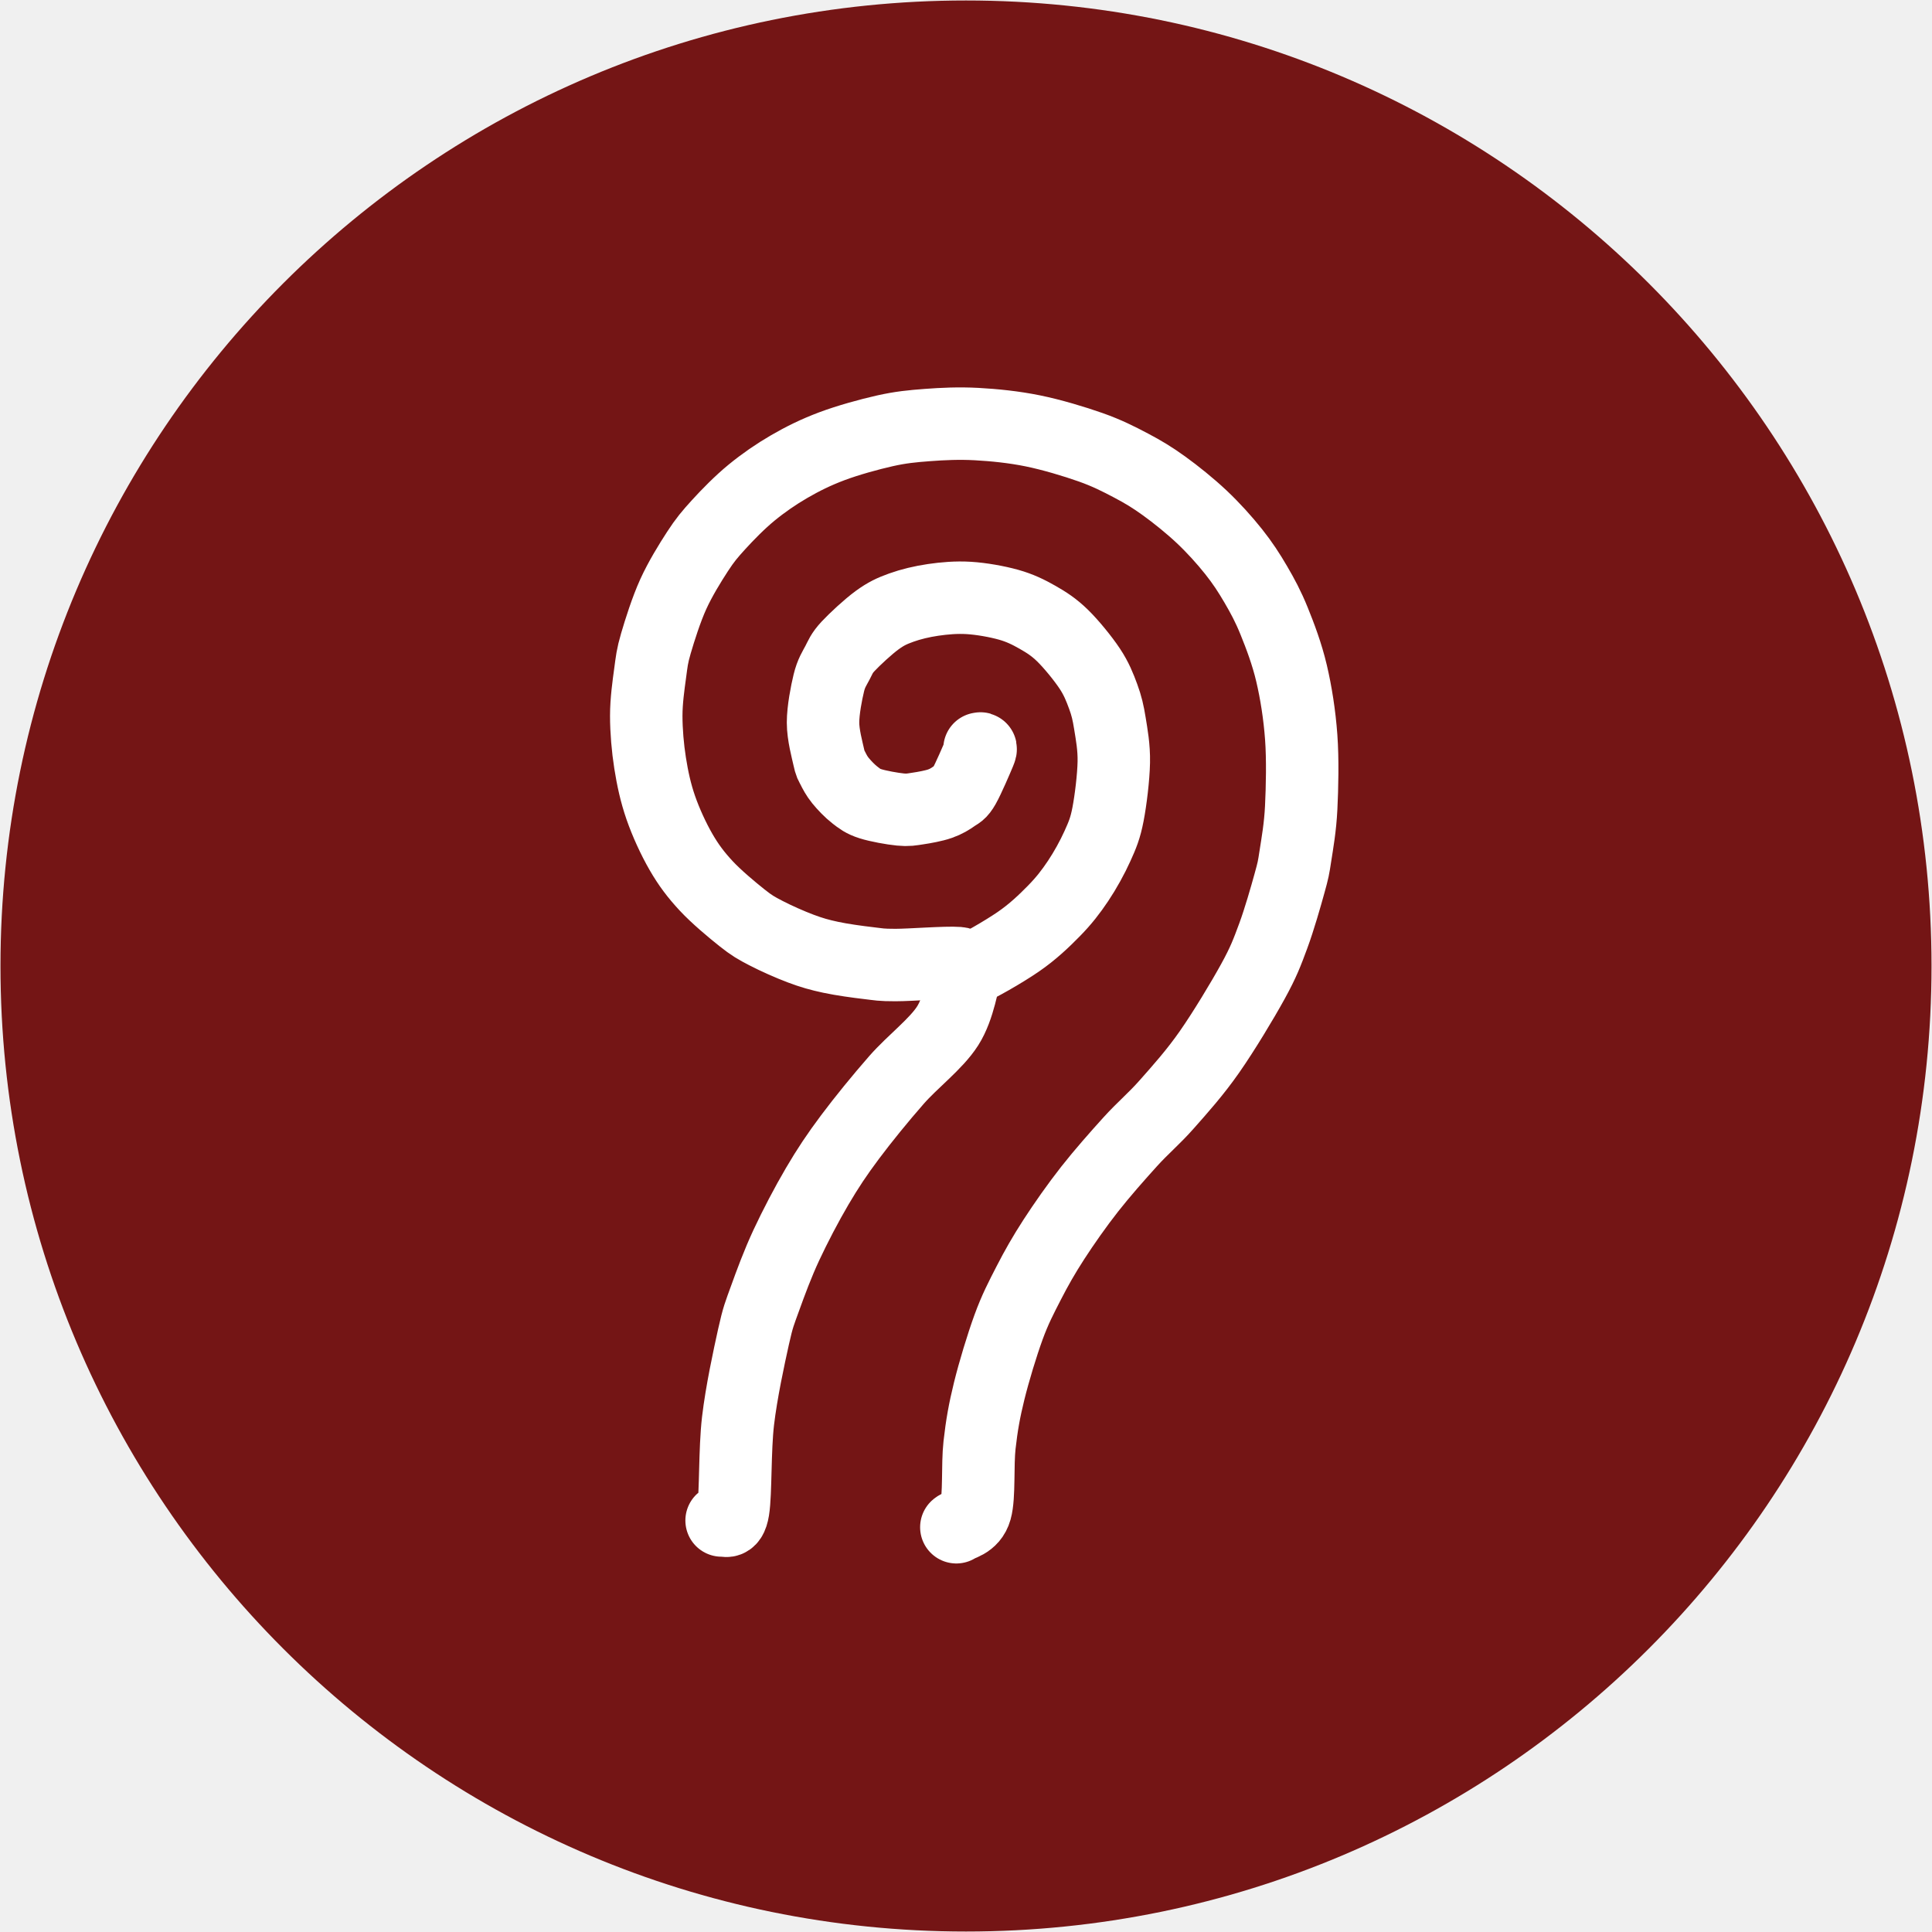
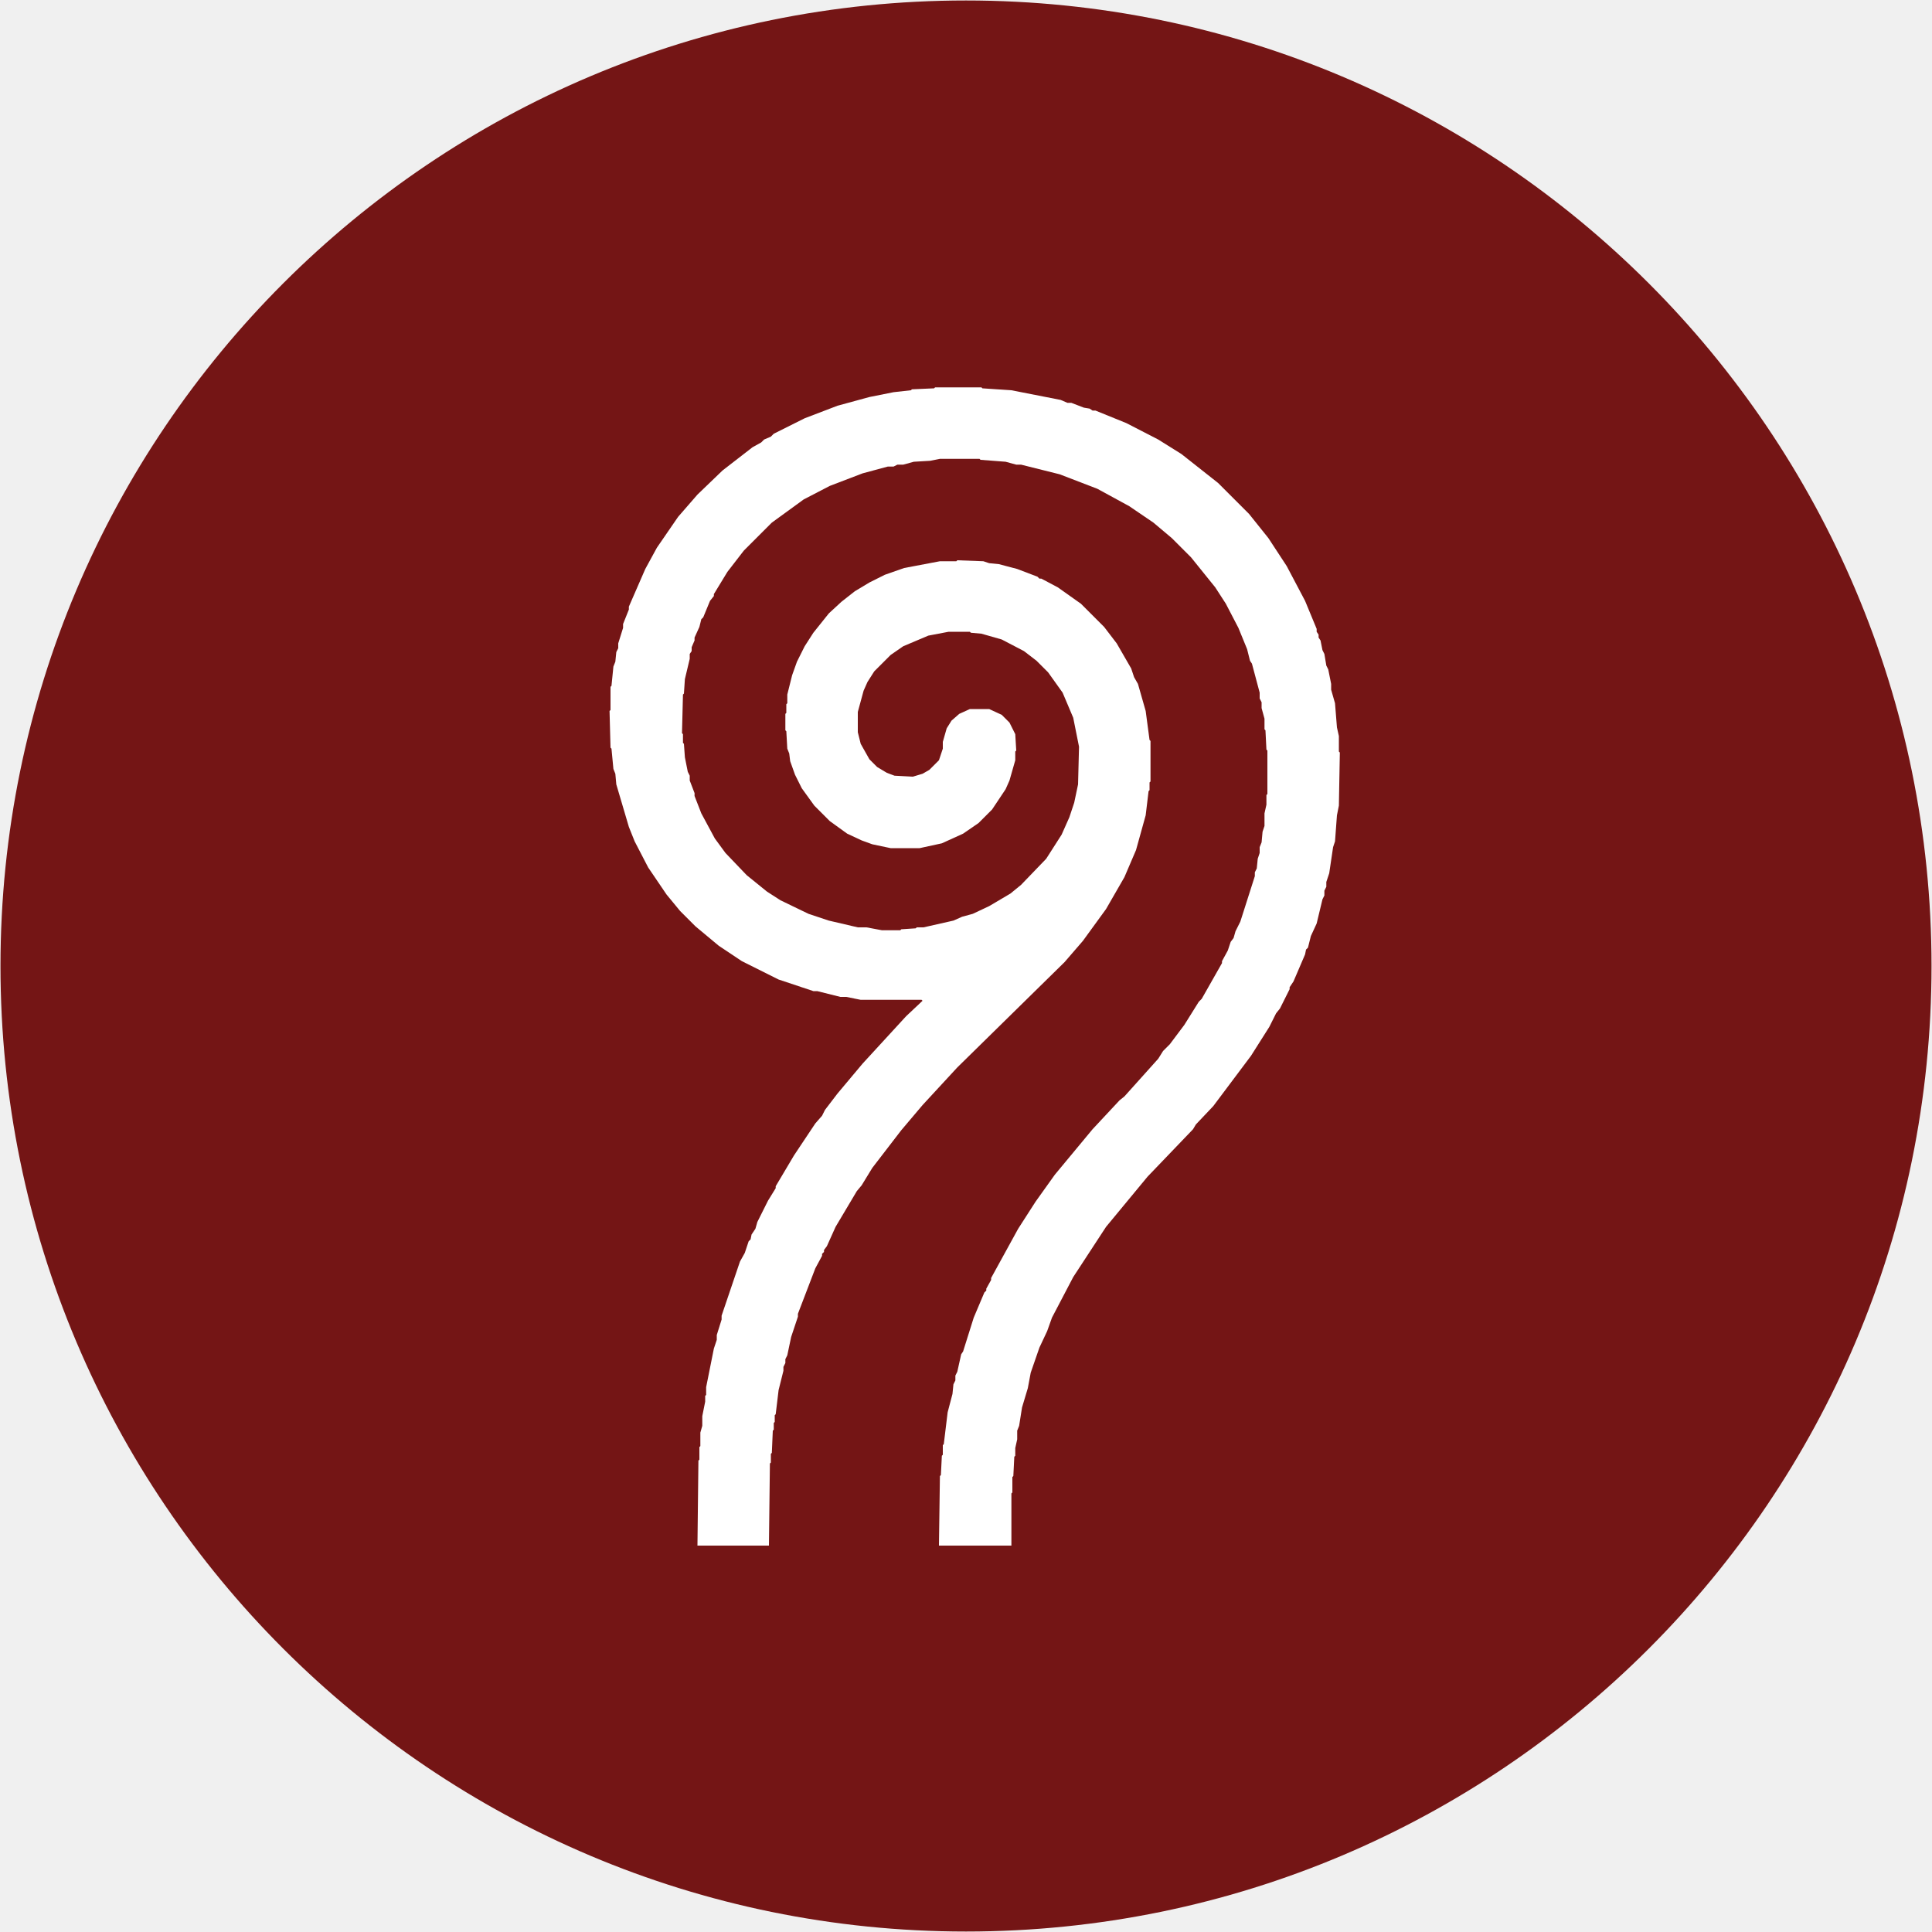
<svg xmlns="http://www.w3.org/2000/svg" viewBox="0 0 2000 2000" width="2000" height="2000" role="img" aria-label="OPUS.Z">
  <circle cx="1000" cy="1000" r="999.5" fill="#741515" />
-   <g fill="none" stroke="#fff" stroke-width="75" stroke-linecap="round" stroke-linejoin="round">
-     <path id="opzMarkMain" d="M 990.0 1581.0 C 993.3 1578.0 1006.0 1577.2 1010.0 1563.0 C 1014.0 1548.8 1011.7 1516.5 1014.0 1496.0 C 1016.3 1475.5 1019.0 1460.3 1024.0 1440.0 C 1029.0 1419.7 1037.2 1392.7 1044.0 1374.0 C 1050.8 1355.3 1057.2 1343.2 1065.0 1328.0 C 1072.8 1312.8 1080.5 1299.2 1091.0 1283.0 C 1101.5 1266.8 1114.8 1247.8 1128.0 1231.0 C 1141.2 1214.2 1156.7 1196.7 1170.0 1182.0 C 1183.3 1167.3 1194.3 1158.5 1208.0 1143.0 C 1221.7 1127.5 1237.2 1110.2 1252.0 1089.0 C 1266.8 1067.8 1286.0 1036.0 1297.0 1016.0 C 1308.0 996.0 1311.7 986.0 1318.0 969.0 C 1324.3 952.0 1331.2 927.8 1335.0 914.0 C 1338.8 900.2 1339.0 899.0 1341.0 886.0 C 1343.0 873.0 1346.0 856.5 1347.0 836.0 C 1348.0 815.5 1348.7 786.2 1347.0 763.0 C 1345.3 739.8 1341.7 717.0 1337.0 697.0 C 1332.3 677.0 1325.2 658.3 1319.0 643.0 C 1312.8 627.7 1307.0 617.0 1300.0 605.0 C 1293.0 593.0 1286.3 582.7 1277.0 571.0 C 1267.7 559.3 1256.0 546.3 1244.0 535.0 C 1232.0 523.7 1217.2 511.8 1205.0 503.0 C 1192.8 494.2 1183.7 488.7 1171.0 482.0 C 1158.3 475.3 1146.0 469.0 1129.0 463.0 C 1112.0 457.0 1088.7 450.0 1069.0 446.0 C 1049.3 442.0 1029.2 440.0 1011.0 439.0 C 992.8 438.0 975.8 438.8 960.0 440.0 C 944.2 441.2 932.5 442.3 916.0 446.0 C 899.5 449.7 877.5 455.8 861.0 462.0 C 844.5 468.2 830.8 475.0 817.0 483.0 C 803.2 491.0 790.2 500.0 778.0 510.0 C 765.8 520.0 753.3 532.8 744.0 543.0 C 734.7 553.2 729.8 559.0 722.0 571.0 C 714.2 583.0 704.2 599.2 697.0 615.0 C 689.8 630.8 683.0 652.3 679.0 666.0 C 675.0 679.7 674.7 684.5 673.0 697.0 C 671.3 709.5 669.0 725.5 669.0 741.0 C 669.0 756.5 670.5 774.2 673.0 790.0 C 675.5 805.8 678.7 820.7 684.0 836.0 C 689.3 851.3 697.2 868.5 705.0 882.0 C 712.8 895.5 720.5 905.7 731.0 917.0 C 741.5 928.3 757.7 941.8 768.0 950.0 C 778.3 958.2 782.8 960.7 793.0 966.0 C 803.2 971.3 817.8 977.8 829.0 982.0 C 840.2 986.2 848.3 988.5 860.0 991.0 C 871.7 993.5 887.8 995.7 899.0 997.0 C 910.2 998.3 911.5 999.0 927.0 999.0 C 942.5 999.0 979.7 996.0 992.0 997.0 C 1004.3 998.0 990.7 1008.7 1001.0 1005.0 C 1011.3 1001.3 1039.0 985.3 1054.0 975.0 C 1069.0 964.7 1080.7 953.5 1091.0 943.0 C 1101.3 932.5 1108.5 923.2 1116.0 912.0 C 1123.5 900.8 1130.8 887.5 1136.0 876.0 C 1141.2 864.5 1144.2 857.5 1147.0 843.0 C 1149.8 828.5 1152.7 804.7 1153.0 789.0 C 1153.3 773.3 1150.8 760.3 1149.0 749.0 C 1147.2 737.7 1145.5 730.5 1142.0 721.0 C 1138.5 711.5 1135.0 702.5 1128.0 692.0 C 1121.0 681.5 1109.0 666.8 1100.0 658.0 C 1091.0 649.2 1083.3 644.3 1074.0 639.0 C 1064.7 633.7 1055.8 629.3 1044.0 626.0 C 1032.2 622.7 1016.0 619.8 1003.0 619.0 C 990.0 618.2 977.7 619.3 966.0 621.0 C 954.3 622.7 942.7 625.5 933.0 629.0 C 923.3 632.5 917.2 635.3 908.0 642.0 C 898.8 648.7 884.8 661.7 878.0 669.0 C 871.2 676.3 870.3 679.7 867.0 686.0 C 863.7 692.3 860.5 696.7 858.0 707.0 C 855.5 717.3 852.0 735.2 852.0 748.0 C 852.0 760.8 856.3 776.2 858.0 784.0 C 859.7 791.8 860.0 791.0 862.0 795.0 C 864.0 799.0 866.2 803.3 870.0 808.0 C 873.8 812.7 879.8 819.0 885.0 823.0 C 890.2 827.0 893.2 829.5 901.0 832.0 C 908.8 834.5 923.8 837.2 932.0 838.0 C 940.2 838.8 943.2 838.0 950.0 837.0 C 956.8 836.0 966.7 834.2 973.0 832.0 C 979.3 829.8 983.8 827.0 988.0 824.0 C 992.2 821.0 993.7 821.5 998.0 814.0 C 1002.3 806.5 1011.3 785.5 1014.0 779.0 C 1016.7 772.5 1014.0 775.7 1014.0 775.0" />
-     <path id="opzMarkStem" d="M 747.0 1574.0 C 749.0 1572.2 756.2 1580.2 759.0 1563.0 C 761.8 1545.8 760.5 1500.8 764.0 1471.0 C 767.5 1441.2 775.3 1405.2 780.0 1384.0 C 784.7 1362.8 786.3 1359.8 792.0 1344.0 C 797.7 1328.2 805.0 1308.3 814.0 1289.0 C 823.0 1269.7 835.0 1246.7 846.0 1228.0 C 857.0 1209.3 866.3 1195.3 880.0 1177.0 C 893.7 1158.7 911.2 1137.2 928.0 1118.0 C 944.8 1098.8 969.0 1080.8 981.0 1062.0 C 993.0 1043.2 996.8 1014.5 1000.0 1005.0" />
-   </g>
+   <path id="opzMark" fill="#fff" d="M 1134 425 L 1131 425 L 1128 423 L 1122 422 L 1109 417 L 1105 417 L 1098 414 L 1047 404 L 1017 402 L 1016 401 L 968 401 L 967 402 L 944 403 L 943 404 L 925 406 L 900 411 L 867 420 L 833 433 L 801 449 L 798 452 L 791 455 L 788 458 L 779 463 L 748 487 L 722 512 L 702 535 L 680 567 L 668 589 L 651 628 L 651 631 L 645 646 L 645 650 L 640 666 L 640 671 L 638 675 L 637 685 L 635 690 L 633 710 L 632 711 L 632 735 L 631 736 L 632 774 L 633 775 L 635 796 L 637 801 L 638 812 L 651 856 L 657 871 L 671 898 L 690 926 L 704 943 L 720 959 L 744 979 L 768 995 L 806 1014 L 842 1026 L 846 1026 L 870 1032 L 876 1032 L 891 1035 L 954 1035 L 955 1036 L 938 1052 L 893 1101 L 867 1132 L 854 1149 L 851 1155 L 844 1163 L 822 1196 L 803 1228 L 803 1230 L 795 1243 L 784 1265 L 782 1272 L 778 1278 L 777 1283 L 775 1285 L 771 1297 L 766 1306 L 747 1362 L 747 1366 L 742 1382 L 742 1387 L 739 1396 L 731 1436 L 731 1444 L 730 1445 L 730 1451 L 727 1466 L 727 1476 L 725 1483 L 725 1497 L 724 1498 L 724 1511 L 723 1512 L 722 1600 L 796 1600 L 797 1515 L 798 1514 L 798 1505 L 799 1504 L 800 1481 L 801 1480 L 801 1473 L 802 1472 L 802 1465 L 803 1464 L 806 1439 L 811 1419 L 811 1415 L 813 1411 L 813 1407 L 815 1403 L 819 1384 L 826 1363 L 826 1360 L 844 1313 L 851 1300 L 851 1298 L 853 1296 L 853 1294 L 856 1290 L 865 1270 L 887 1233 L 892 1227 L 903 1209 L 933 1170 L 955 1144 L 991 1105 L 1102 996 L 1121 974 L 1145 941 L 1164 908 L 1176 880 L 1186 844 L 1189 819 L 1190 818 L 1190 810 L 1191 809 L 1191 767 L 1190 766 L 1186 736 L 1178 708 L 1174 701 L 1171 692 L 1156 666 L 1143 649 L 1119 625 L 1095 608 L 1078 599 L 1076 599 L 1074 597 L 1053 589 L 1034 584 L 1024 583 L 1018 581 L 991 580 L 990 581 L 973 581 L 936 588 L 916 595 L 900 603 L 885 612 L 871 623 L 858 635 L 842 655 L 833 669 L 825 685 L 820 699 L 815 719 L 815 728 L 814 729 L 814 738 L 813 739 L 813 756 L 814 757 L 815 775 L 817 780 L 818 788 L 823 802 L 830 816 L 843 834 L 859 850 L 877 863 L 892 870 L 903 874 L 922 878 L 952 878 L 975 873 L 997 863 L 1013 852 L 1027 838 L 1041 817 L 1045 808 L 1051 787 L 1051 778 L 1052 777 L 1051 760 L 1045 748 L 1037 740 L 1024 734 L 1004 734 L 993 739 L 985 746 L 980 754 L 976 768 L 976 775 L 972 787 L 962 797 L 955 801 L 945 804 L 926 803 L 918 800 L 908 794 L 900 786 L 891 770 L 888 758 L 888 737 L 894 715 L 898 706 L 905 695 L 922 678 L 935 669 L 961 658 L 982 654 L 1004 654 L 1005 655 L 1016 656 L 1037 662 L 1060 674 L 1073 684 L 1085 696 L 1100 717 L 1111 743 L 1117 773 L 1116 812 L 1112 831 L 1107 846 L 1099 864 L 1083 889 L 1057 916 L 1046 925 L 1024 938 L 1007 946 L 996 949 L 987 953 L 956 960 L 949 960 L 948 961 L 933 962 L 932 963 L 913 963 L 897 960 L 888 960 L 858 953 L 837 946 L 808 932 L 794 923 L 773 906 L 751 883 L 740 868 L 726 842 L 719 824 L 719 821 L 714 808 L 714 803 L 712 799 L 709 784 L 708 770 L 707 769 L 707 760 L 706 759 L 707 719 L 708 718 L 709 703 L 714 682 L 714 677 L 716 674 L 716 670 L 719 663 L 719 660 L 724 649 L 726 641 L 728 639 L 735 622 L 739 617 L 739 615 L 753 592 L 770 570 L 799 541 L 832 517 L 859 503 L 893 490 L 919 483 L 925 483 L 929 481 L 935 481 L 946 478 L 963 477 L 973 475 L 1014 475 L 1015 476 L 1041 478 L 1052 481 L 1057 481 L 1097 491 L 1136 506 L 1169 524 L 1194 541 L 1213 557 L 1233 577 L 1258 608 L 1269 625 L 1282 650 L 1291 672 L 1294 684 L 1296 687 L 1304 717 L 1304 723 L 1306 727 L 1306 733 L 1309 744 L 1309 755 L 1310 756 L 1311 776 L 1312 777 L 1312 822 L 1311 823 L 1311 833 L 1309 842 L 1309 855 L 1307 861 L 1306 872 L 1304 877 L 1304 883 L 1302 889 L 1301 899 L 1299 903 L 1299 907 L 1284 954 L 1279 964 L 1277 971 L 1274 975 L 1271 984 L 1265 995 L 1265 997 L 1244 1034 L 1241 1037 L 1226 1061 L 1211 1081 L 1204 1088 L 1199 1096 L 1164 1135 L 1159 1139 L 1131 1169 L 1092 1216 L 1072 1244 L 1054 1272 L 1026 1323 L 1026 1325 L 1021 1334 L 1021 1336 L 1019 1338 L 1008 1364 L 997 1399 L 995 1402 L 991 1420 L 989 1424 L 989 1429 L 987 1433 L 986 1443 L 981 1462 L 977 1495 L 976 1496 L 976 1506 L 975 1507 L 974 1527 L 973 1528 L 972 1600 L 1047 1600 L 1047 1546 L 1048 1545 L 1048 1529 L 1049 1528 L 1050 1508 L 1051 1507 L 1051 1499 L 1053 1490 L 1053 1481 L 1055 1476 L 1058 1457 L 1064 1437 L 1067 1421 L 1076 1395 L 1084 1378 L 1089 1364 L 1111 1322 L 1145 1270 L 1188 1218 L 1235 1169 L 1238 1164 L 1256 1145 L 1295 1093 L 1314 1063 L 1321 1049 L 1325 1044 L 1335 1024 L 1335 1022 L 1339 1016 L 1351 988 L 1352 983 L 1354 981 L 1357 969 L 1363 956 L 1369 931 L 1371 927 L 1371 922 L 1373 918 L 1373 913 L 1376 904 L 1380 877 L 1382 871 L 1384 844 L 1386 834 L 1387 779 L 1386 778 L 1386 762 L 1384 753 L 1382 728 L 1378 714 L 1378 708 L 1375 693 L 1373 689 L 1371 677 L 1369 673 L 1367 663 L 1365 660 L 1365 657 L 1363 654 L 1363 651 L 1351 622 L 1332 586 L 1313 557 L 1293 532 L 1261 500 L 1223 470 L 1199 455 L 1166 438 Z" />
</svg>
